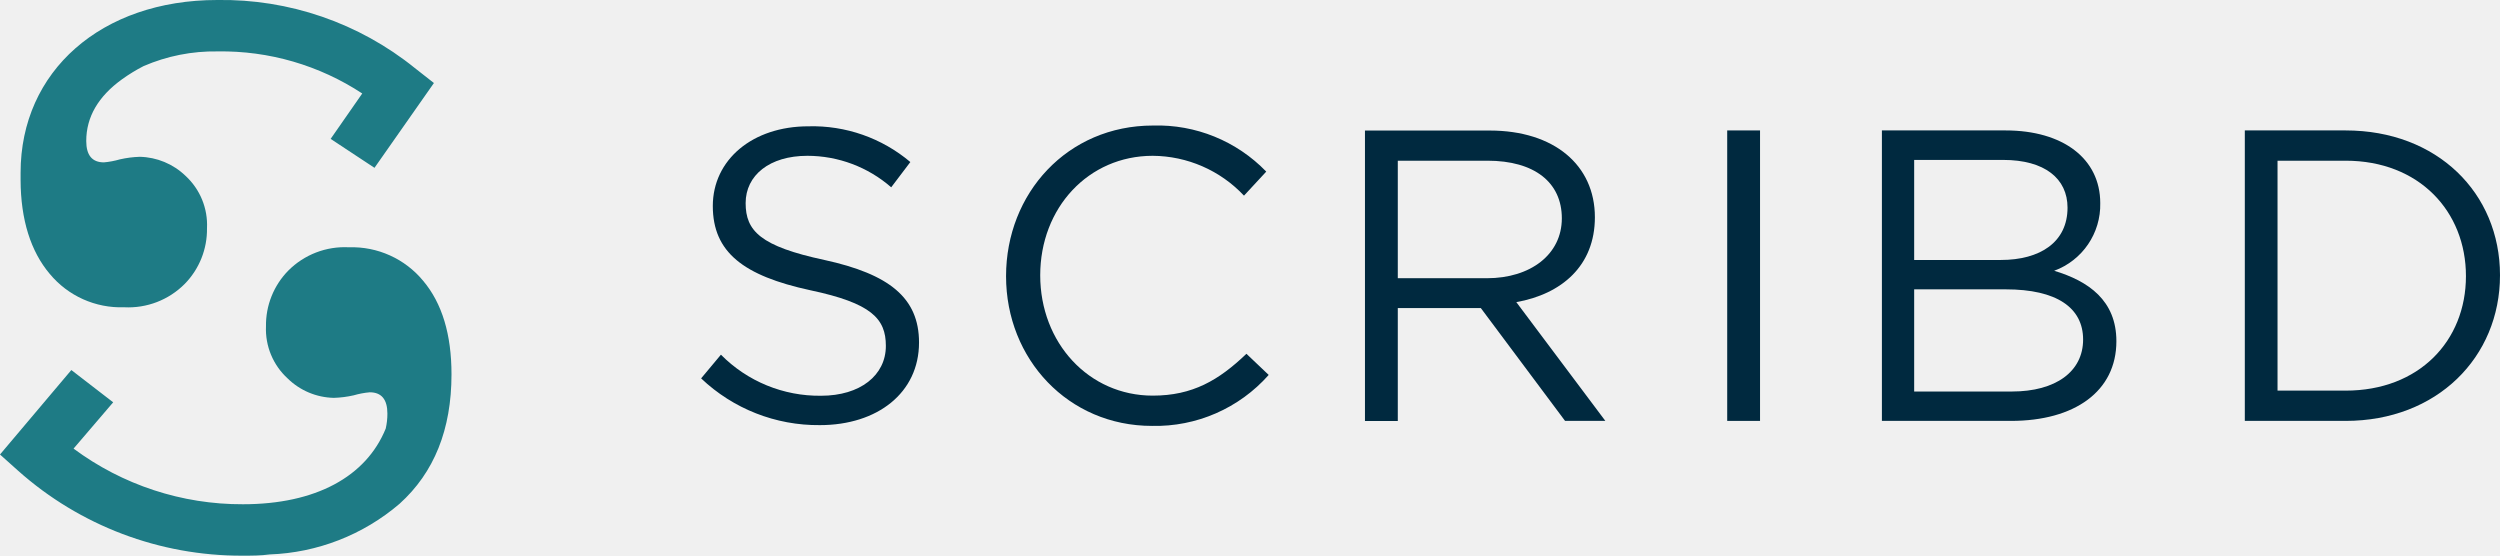
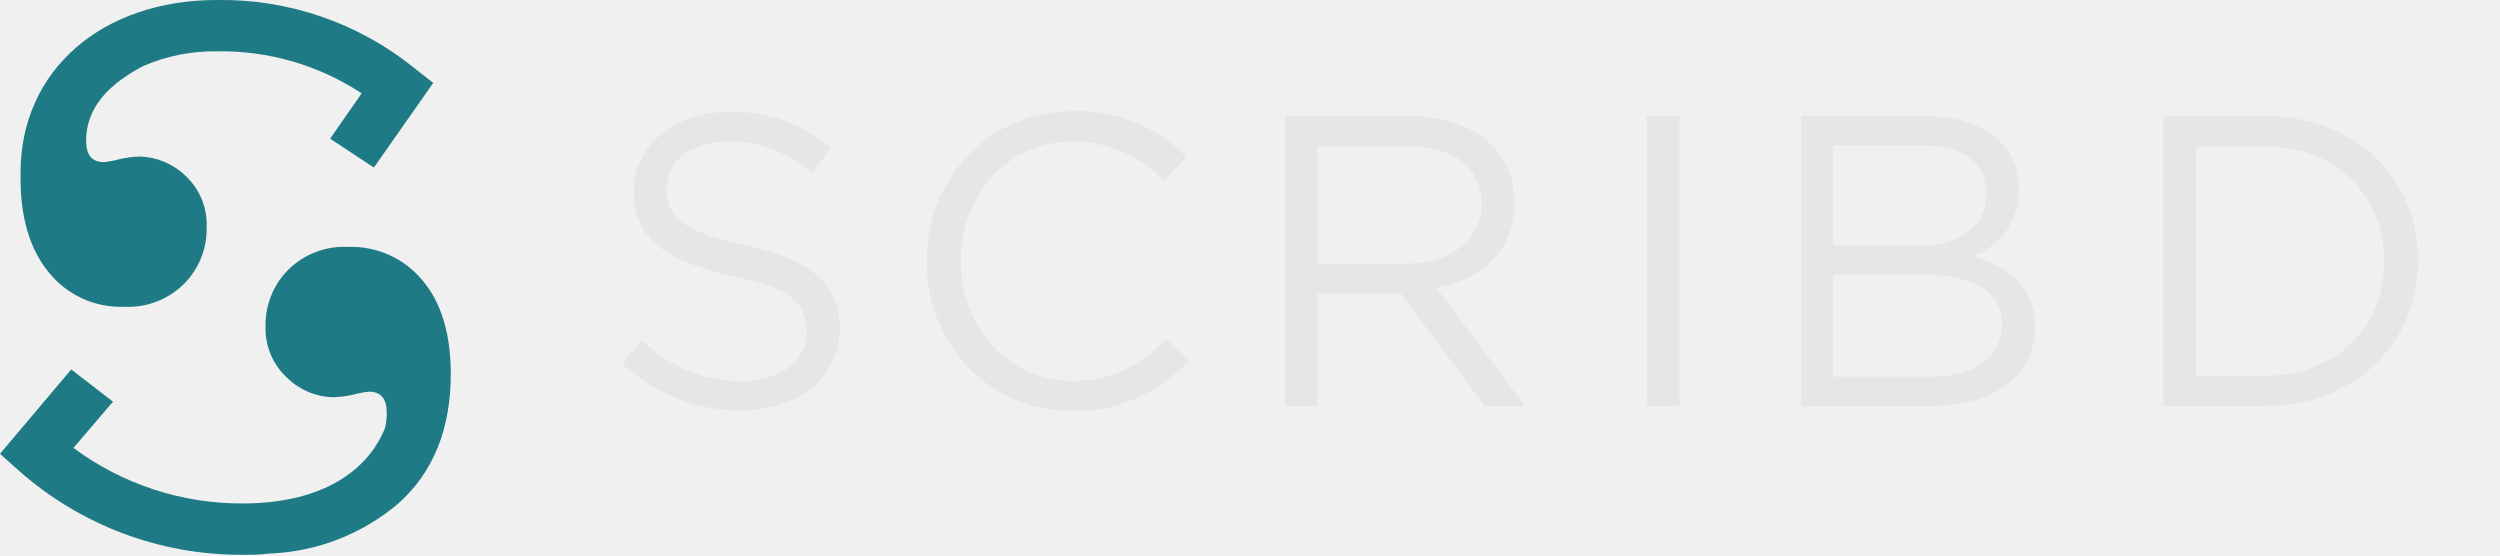
- <svg xmlns="http://www.w3.org/2000/svg" role="img" viewBox="0 0 224.64 49.93">
-   <path d="m185.74 18.66c0-2.61-2.05-4.29-5.78-4.29h-7.96v9h7.72c3.56-.01 6.02-1.62 6.02-4.71z" fill="none" />
-   <path d="m140.33 19.63c0-3.24-2.46-5.18-6.68-5.18h-8.05v10.55h8c3.93 0 6.73-2 6.73-5.37z" fill="none" />
-   <path d="m180.26 26h-8.26v9.21h8.76c4 0 6.41-1.75 6.41-4.7s-2.36-4.51-6.91-4.51z" fill="none" />
-   <path d="m210.77 14.44h-6.12v20.66h6.12c6.6 0 10.81-4.48 10.81-10.29s-4.21-10.37-10.81-10.37z" fill="none" />
-   <path d="m4.47 24.61a8.3 8.3 0 0 0 6.68 3 7.15 7.15 0 0 0 5.45-2.1 7 7 0 0 0 2-5 6 6 0 0 0 -1.93-4.71 6.11 6.11 0 0 0 -4.11-1.71 9.26 9.26 0 0 0 -1.79.23 7.51 7.51 0 0 1 -1.43.27q-1.59 0-1.59-1.92 0-3.23 3.22-5.55a15.19 15.19 0 0 1 1.93-1.18 16.08 16.08 0 0 1 6.65-1.32 23 23 0 0 1 13 3.78l-2.84 4.08 3.94 2.6 5.34-7.62-1.72-1.35a27.57 27.57 0 0 0 -17.75-6.11c-10.4 0-17.67 6.38-17.67 15.52v.12.53c.01 3.59.92 6.43 2.62 8.44z" fill="#1e7b85" />
-   <path d="m31.35 22.22a7.15 7.15 0 0 0 -5.45 2.1 7 7 0 0 0 -2 5 6 6 0 0 0 1.94 4.68 6.11 6.11 0 0 0 4.16 1.75 9.22 9.22 0 0 0 1.79-.23 7.5 7.5 0 0 1 1.43-.27q1.59 0 1.59 1.92a6 6 0 0 1 -.15 1.34c-1.76 4.32-6.29 6.8-12.83 6.8a25.37 25.37 0 0 1 -15.22-5l3.56-4.16-3.76-2.9-6.41 7.59 1.63 1.46a30.13 30.13 0 0 0 20.15 7.63c.84 0 1.65 0 2.44-.11a19 19 0 0 0 11.68-4.55q4.67-4.21 4.67-11.63 0-5.38-2.54-8.4a8.3 8.3 0 0 0 -6.68-3.02z" fill="#1e7b85" />
-   <g fill="#00293f">
-     <path d="m155.2 11.72h2.95v26.1h-2.95z" />
-     <path d="m184.58 24.33a6.32 6.32 0 0 0 4.14-6.08c0-4-3.36-6.53-8.5-6.53h-11.12v26.1h11.6c5.71 0 9.47-2.65 9.47-7.16 0-3.66-2.5-5.4-5.59-6.33zm-12.58-9.96h8c3.73 0 5.78 1.68 5.78 4.29 0 3.1-2.46 4.7-6 4.7h-7.78v-9zm8.76 20.81h-8.76v-9.18h8.24c4.55 0 6.94 1.64 6.94 4.51s-2.45 4.67-6.4 4.67z" />
-     <path d="m103.58 35.55c-5.74 0-10.11-4.74-10.11-10.81s4.33-10.74 10.11-10.74a11.35 11.35 0 0 1 8.2 3.58l2-2.16a13.59 13.59 0 0 0 -10.18-4.14c-7.68 0-13.2 6.08-13.2 13.54s5.6 13.45 13.11 13.45a13.59 13.59 0 0 0 10.49-4.58l-2-1.9c-2.49 2.38-4.84 3.76-8.42 3.76z" />
-     <path d="m74.08 23.36c-5.75-1.23-7.08-2.61-7.08-5.11s2.15-4.25 5.55-4.25a11.47 11.47 0 0 1 7.53 2.83l1.72-2.27a13.62 13.62 0 0 0 -9.17-3.21c-5 0-8.58 3-8.58 7.16s2.76 6.27 8.76 7.57c5.48 1.16 6.79 2.54 6.79 5 0 2.65-2.31 4.48-5.82 4.48a12.43 12.43 0 0 1 -9-3.69l-1.78 2.13a15.27 15.27 0 0 0 10.67 4.2c5.18 0 8.91-2.91 8.91-7.42 0-4.03-2.69-6.15-8.5-7.42z" />
-     <path d="m143.31 19.52c0-4.7-3.69-7.79-9.44-7.79h-11.22v26.1h2.95v-10.15h7.46l7.57 10.14h3.62l-8-10.67c4.08-.73 7.06-3.27 7.06-7.63zm-17.71 5.48v-10.56h8.06c4.21 0 6.68 1.94 6.68 5.18s-2.81 5.38-6.73 5.38h-8z" />
-     <path d="m210.77 11.72h-9.06v26.1h9.06c8.2 0 13.87-5.71 13.87-13.09s-5.64-13.01-13.87-13.01zm0 23.38h-6.12v-20.66h6.12c6.6 0 10.81 4.55 10.81 10.37s-4.21 10.29-10.81 10.29z" />
+ <svg xmlns="http://www.w3.org/2000/svg" width="225" height="50" viewBox="0 0 225 50" fill="none">
+   <g clip-path="url(#clip0_249_110)">
+     <path d="M4.47 24.61C5.279 25.587 6.303 26.366 7.461 26.886C8.619 27.406 9.881 27.654 11.15 27.61C12.155 27.663 13.16 27.503 14.099 27.141C15.038 26.78 15.89 26.224 16.6 25.51C17.247 24.849 17.756 24.068 18.1 23.21C18.443 22.351 18.613 21.434 18.6 20.51C18.643 19.631 18.492 18.754 18.159 17.94C17.825 17.126 17.317 16.395 16.67 15.8C15.563 14.733 14.096 14.123 12.56 14.09C11.957 14.108 11.357 14.185 10.77 14.32C10.303 14.456 9.824 14.546 9.34 14.59C8.28 14.59 7.75 13.95 7.75 12.67C7.75 10.516 8.823 8.666 10.97 7.12C11.583 6.679 12.228 6.284 12.9 5.94C14.997 5.032 17.264 4.582 19.55 4.62C24.164 4.547 28.694 5.864 32.55 8.4L29.71 12.48L33.65 15.08L38.99 7.46L37.27 6.11C32.25 2.059 25.969 -0.103 19.52 -0C9.12 -0 1.85 6.38 1.85 15.52V15.64V16.17C1.86 19.76 2.77 22.6 4.47 24.61Z" fill="#1E7B85" />
+     <path d="M31.35 22.221C30.345 22.168 29.34 22.327 28.401 22.689C27.462 23.051 26.61 23.607 25.9 24.321C25.253 24.981 24.743 25.763 24.4 26.621C24.057 27.479 23.887 28.397 23.9 29.321C23.863 30.195 24.017 31.067 24.352 31.876C24.687 32.684 25.195 33.41 25.84 34.001C26.953 35.094 28.441 35.72 30 35.751C30.603 35.733 31.202 35.656 31.79 35.521C32.257 35.385 32.736 35.294 33.22 35.251C34.28 35.251 34.81 35.891 34.81 37.171C34.81 37.622 34.76 38.071 34.66 38.511C32.9 42.831 28.37 45.311 21.83 45.311C16.35 45.332 11.01 43.578 6.61 40.311L10.17 36.151L6.41 33.251L0 40.841L1.63 42.301C7.177 47.241 14.352 49.958 21.78 49.931C22.62 49.931 23.43 49.931 24.22 49.821C28.516 49.669 32.633 48.065 35.9 45.271C39.013 42.464 40.57 38.588 40.57 33.641C40.57 30.054 39.723 27.254 38.03 25.241C37.222 24.26 36.2 23.477 35.041 22.953C33.883 22.43 32.62 22.179 31.35 22.221Z" fill="#1E7B85" />
+     <path d="M148.2 10.445H151.15V36.545H148.2V10.445Z" fill="#E6E6E6" />
+     <path d="M177.58 23.055C178.818 22.601 179.883 21.77 180.625 20.68C181.368 19.589 181.75 18.294 181.72 16.975C181.72 12.975 178.36 10.445 173.22 10.445H162.1V36.545H173.7C179.41 36.545 183.17 33.895 183.17 29.385C183.17 25.725 180.67 23.985 177.58 23.055ZM165 13.095H173C176.73 13.095 178.78 14.775 178.78 17.385C178.78 20.485 176.32 22.085 172.78 22.085H165V13.085V13.095ZM173.76 33.905H165V24.725H173.24C177.79 24.725 180.18 26.365 180.18 29.235C180.18 32.105 177.73 33.905 173.78 33.905H173.76Z" fill="#E6E6E6" />
+     <path d="M96.58 34.276C90.84 34.276 86.47 29.536 86.47 23.466C86.47 17.396 90.8 12.726 96.58 12.726C98.118 12.736 99.638 13.059 101.048 13.674C102.458 14.289 103.727 15.185 104.78 16.306L106.78 14.146C105.465 12.785 103.881 11.714 102.128 11.001C100.375 10.288 98.492 9.949 96.6 10.006C88.92 10.006 83.4 16.086 83.4 23.546C83.4 31.006 89 36.996 96.51 36.996C98.487 37.042 100.449 36.655 102.261 35.864C104.073 35.073 105.69 33.897 107 32.416L105 30.516C102.51 32.896 100.16 34.276 96.58 34.276Z" fill="#E6E6E6" />
+     <path d="M67.08 22.086C61.33 20.856 60 19.476 60 16.976C60 14.476 62.15 12.726 65.55 12.726C68.319 12.729 70.994 13.734 73.08 15.556L74.8 13.286C72.242 11.125 68.977 9.982 65.63 10.076C60.63 10.076 57.05 13.076 57.05 17.236C57.05 21.396 59.81 23.506 65.81 24.806C71.29 25.966 72.6 27.346 72.6 29.806C72.6 32.456 70.29 34.286 66.78 34.286C65.109 34.307 63.45 33.992 61.904 33.358C60.358 32.724 58.955 31.784 57.78 30.596L56 32.726C58.876 35.459 62.703 36.965 66.67 36.926C71.85 36.926 75.58 34.016 75.58 29.506C75.58 25.476 72.89 23.356 67.08 22.086Z" fill="#E6E6E6" />
+     <path d="M136.31 18.247C136.31 13.547 132.62 10.457 126.87 10.457H115.65V36.557H118.6V26.407H126.06L133.63 36.547H137.25L129.25 25.877C133.33 25.147 136.31 22.607 136.31 18.247ZM118.6 23.727V13.167H126.66C130.87 13.167 133.34 15.107 133.34 18.347C133.34 21.587 130.53 23.727 126.61 23.727H118.61H118.6Z" fill="#E6E6E6" />
+     <path d="M203.77 10.445H194.71V36.545H203.77C211.97 36.545 217.64 30.835 217.64 23.455C217.64 16.075 212 10.445 203.77 10.445ZM203.77 33.825H197.65V13.165H203.77C210.37 13.165 214.58 17.715 214.58 23.535C214.58 29.355 210.37 33.825 203.77 33.825Z" fill="#E6E6E6" />
  </g>
+   <defs>
+     <clipPath id="clip0_249_110">
+       <rect width="224.64" height="49.93" fill="white" />
+     </clipPath>
+   </defs>
</svg>
